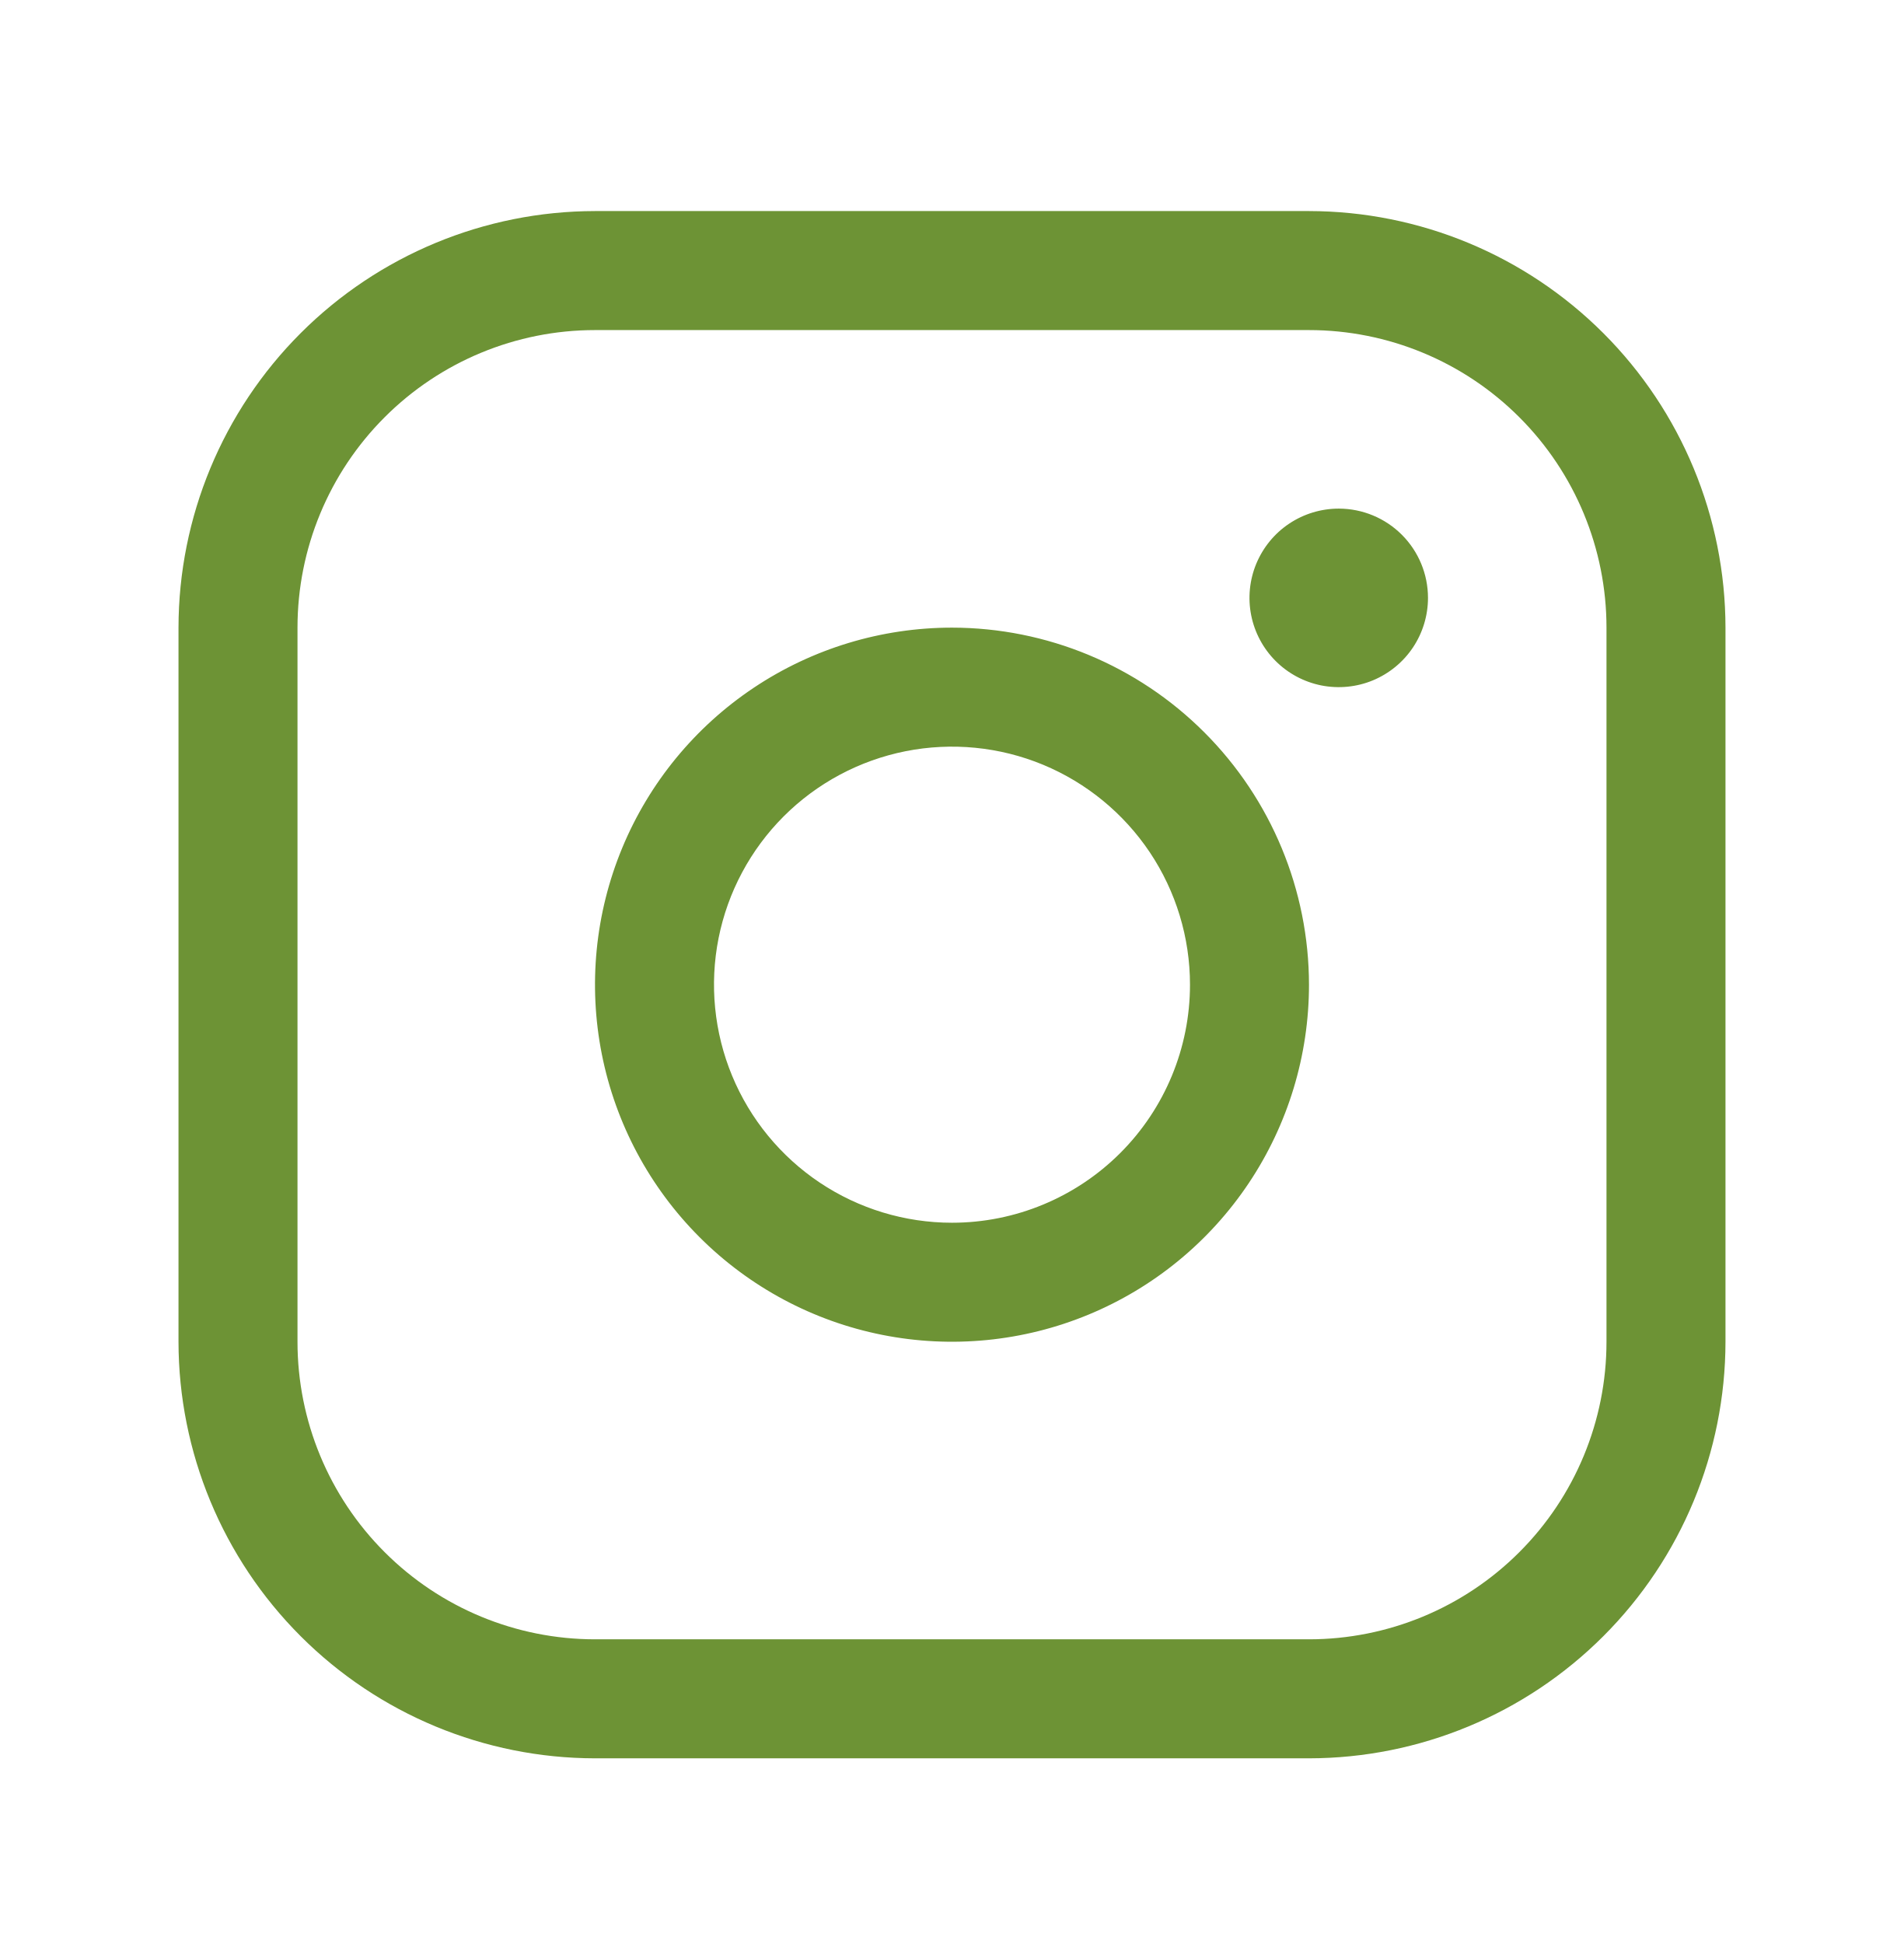
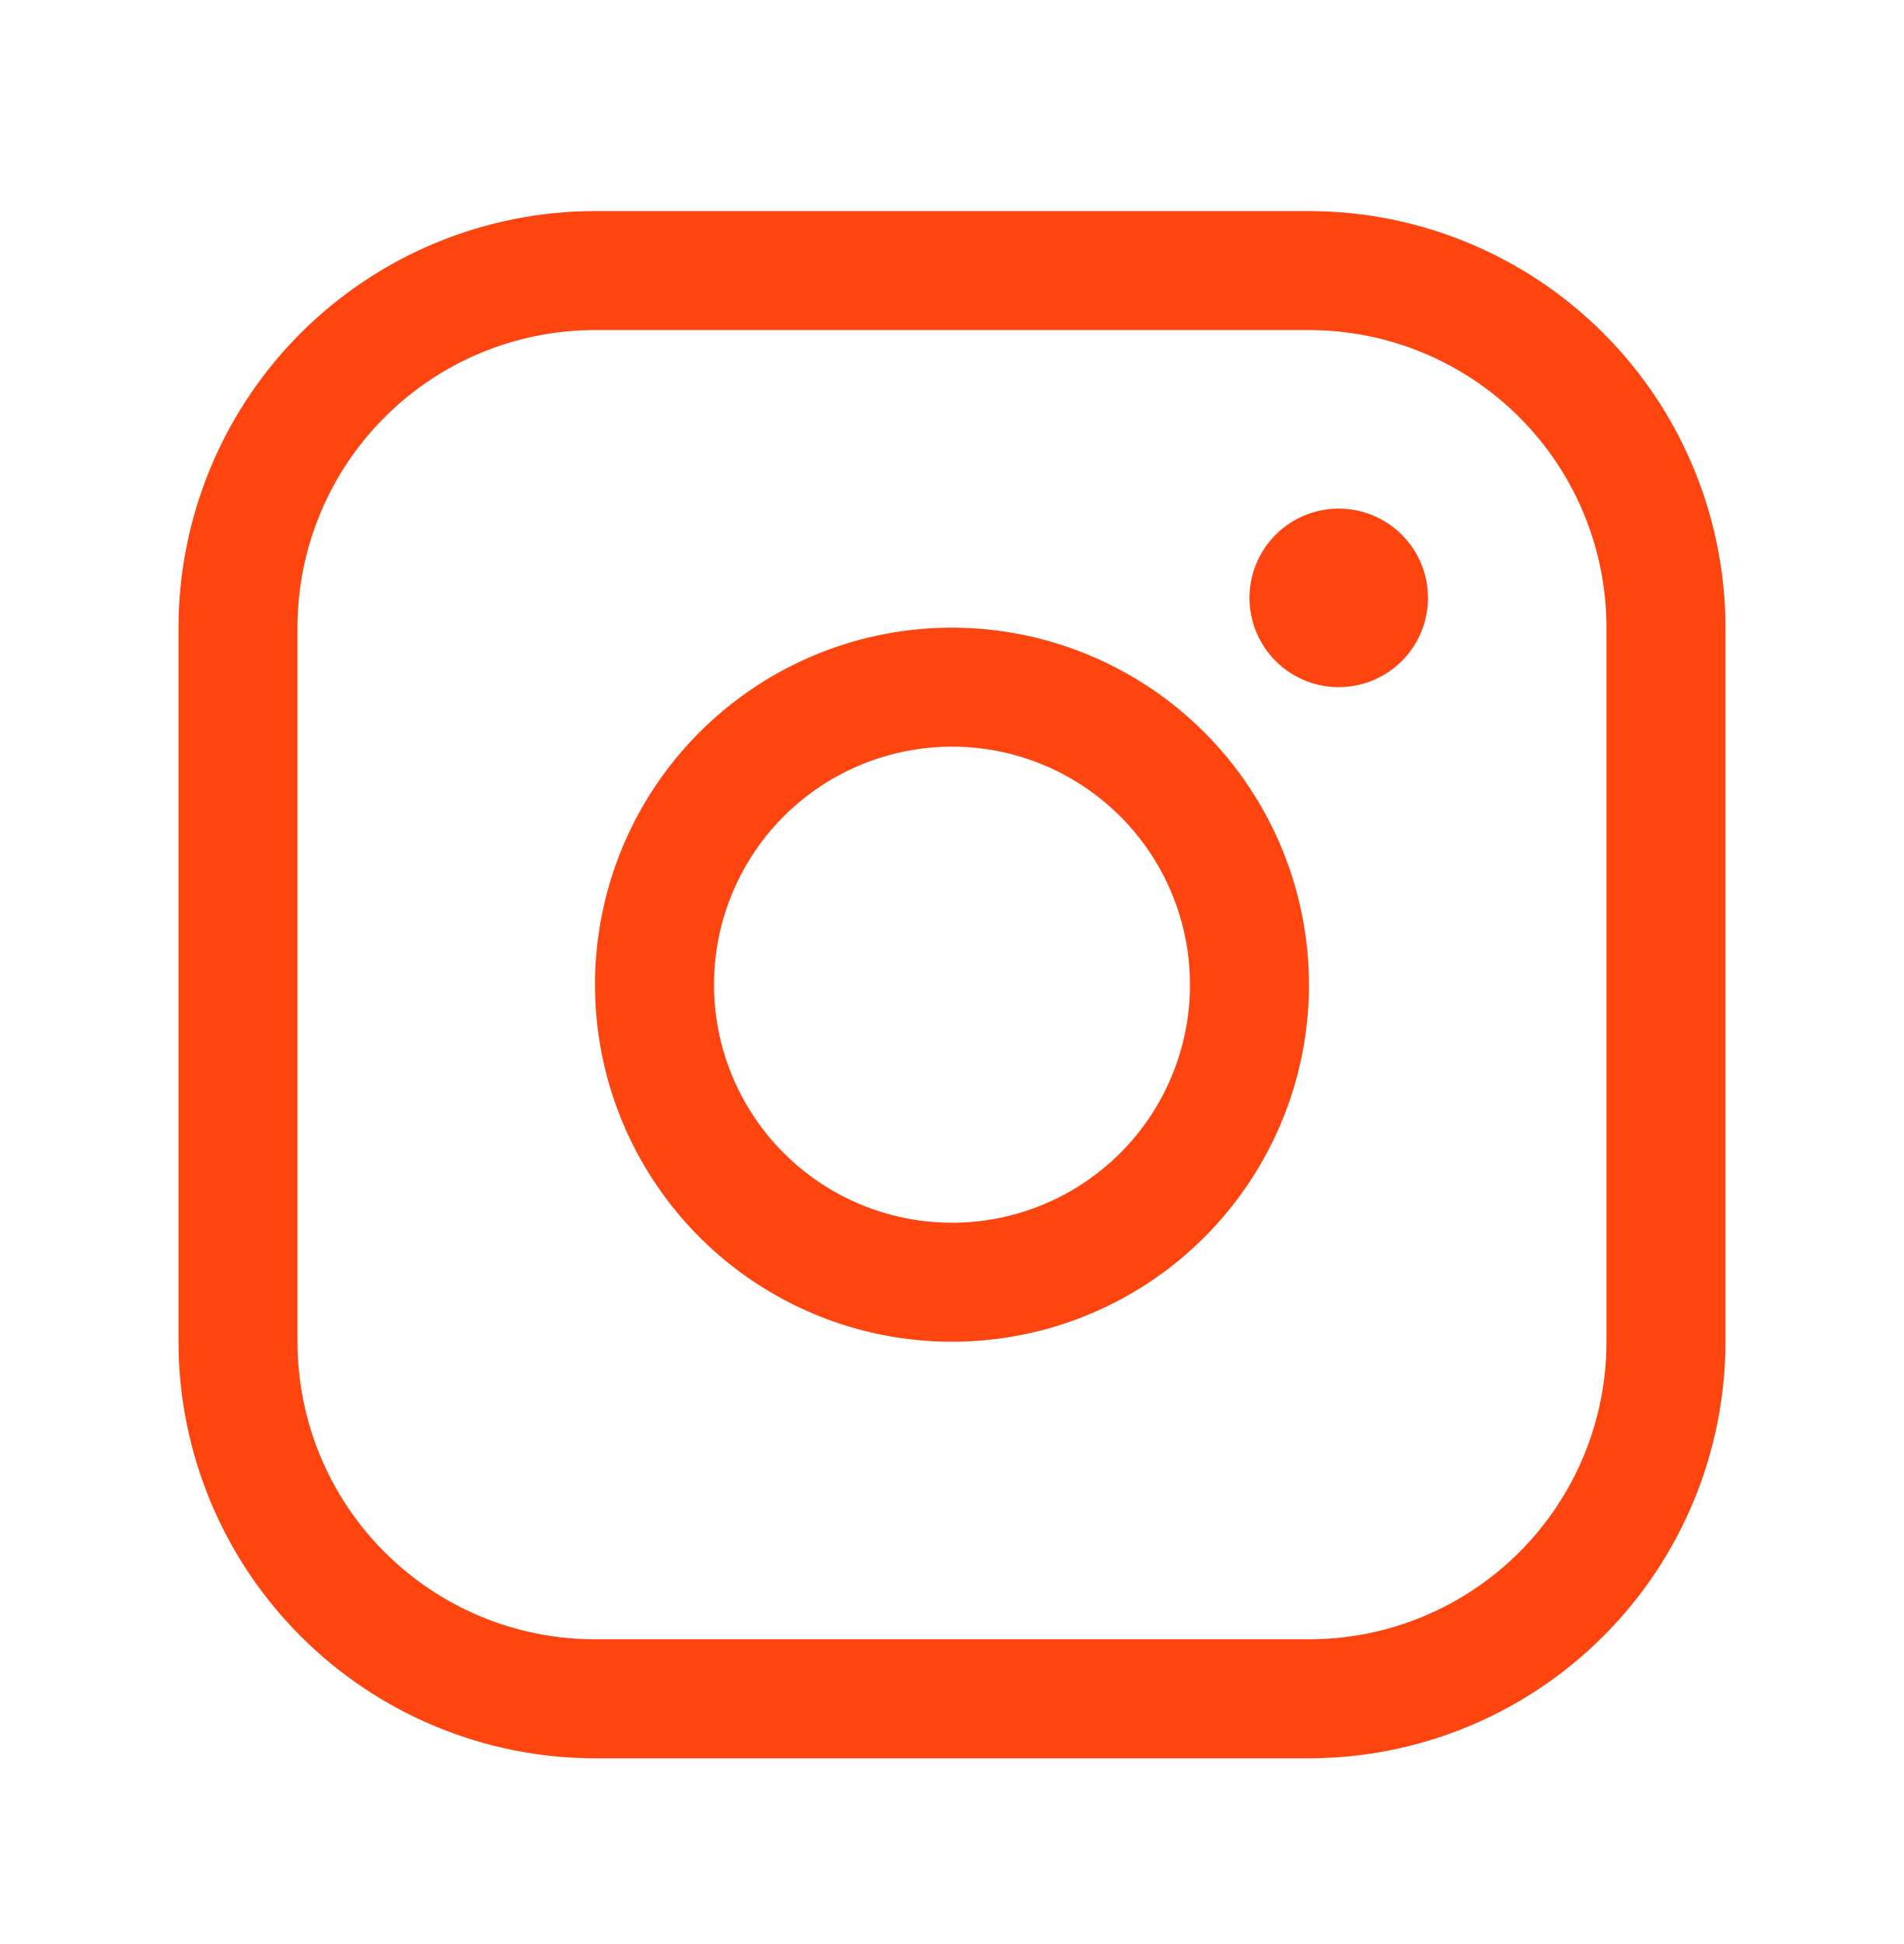
<svg xmlns="http://www.w3.org/2000/svg" width="48" height="49" viewBox="0 0 48 49" fill="none">
-   <path d="M24 15.82C22.22 15.82 20.48 16.348 19 17.337C17.52 18.326 16.366 19.731 15.685 21.376C15.004 23.02 14.826 24.83 15.173 26.576C15.52 28.322 16.377 29.925 17.636 31.184C18.895 32.443 20.498 33.3 22.244 33.647C23.99 33.994 25.8 33.816 27.444 33.135C29.089 32.454 30.494 31.3 31.483 29.82C32.472 28.34 33 26.6 33 24.82C32.998 22.434 32.048 20.146 30.361 18.459C28.674 16.771 26.386 15.822 24 15.82ZM24 30.82C22.813 30.82 21.653 30.468 20.667 29.809C19.68 29.149 18.911 28.212 18.457 27.116C18.003 26.02 17.884 24.813 18.115 23.649C18.347 22.485 18.918 21.416 19.757 20.577C20.596 19.738 21.666 19.167 22.829 18.935C23.993 18.704 25.2 18.822 26.296 19.276C27.392 19.731 28.329 20.5 28.989 21.486C29.648 22.473 30 23.633 30 24.82C30 26.411 29.368 27.937 28.243 29.062C27.117 30.188 25.591 30.82 24 30.82ZM33 5.32H15C12.216 5.323 9.547 6.43 7.579 8.398C5.61 10.367 4.503 13.036 4.5 15.82V33.82C4.503 36.604 5.61 39.273 7.579 41.241C9.547 43.21 12.216 44.317 15 44.32H33C35.784 44.317 38.453 43.21 40.421 41.241C42.39 39.273 43.497 36.604 43.5 33.82V15.82C43.497 13.036 42.39 10.367 40.421 8.398C38.453 6.43 35.784 5.323 33 5.32ZM40.5 33.82C40.5 35.809 39.71 37.717 38.303 39.123C36.897 40.53 34.989 41.32 33 41.32H15C13.011 41.32 11.103 40.53 9.697 39.123C8.29 37.717 7.5 35.809 7.5 33.82V15.82C7.5 13.831 8.29 11.923 9.697 10.517C11.103 9.11 13.011 8.32 15 8.32H33C34.989 8.32 36.897 9.11 38.303 10.517C39.71 11.923 40.5 13.831 40.5 15.82V33.82ZM36 15.07C36 15.515 35.868 15.95 35.621 16.32C35.374 16.69 35.022 16.978 34.611 17.149C34.2 17.319 33.748 17.363 33.311 17.277C32.875 17.19 32.474 16.976 32.159 16.661C31.844 16.346 31.63 15.945 31.543 15.509C31.456 15.072 31.501 14.62 31.671 14.209C31.842 13.798 32.13 13.446 32.5 13.199C32.87 12.952 33.305 12.82 33.75 12.82C34.347 12.82 34.919 13.057 35.341 13.479C35.763 13.901 36 14.473 36 15.07Z" fill="#6D9335" />
+   <path d="M24 15.82C22.22 15.82 20.48 16.348 19 17.337C17.52 18.326 16.366 19.731 15.685 21.376C15.004 23.02 14.826 24.83 15.173 26.576C15.52 28.322 16.377 29.925 17.636 31.184C18.895 32.443 20.498 33.3 22.244 33.647C23.99 33.994 25.8 33.816 27.444 33.135C29.089 32.454 30.494 31.3 31.483 29.82C32.472 28.34 33 26.6 33 24.82C32.998 22.434 32.048 20.146 30.361 18.459C28.674 16.771 26.386 15.822 24 15.82ZM24 30.82C22.813 30.82 21.653 30.468 20.667 29.809C19.68 29.149 18.911 28.212 18.457 27.116C18.003 26.02 17.884 24.813 18.115 23.649C18.347 22.485 18.918 21.416 19.757 20.577C20.596 19.738 21.666 19.167 22.829 18.935C23.993 18.704 25.2 18.822 26.296 19.276C27.392 19.731 28.329 20.5 28.989 21.486C29.648 22.473 30 23.633 30 24.82C30 26.411 29.368 27.937 28.243 29.062C27.117 30.188 25.591 30.82 24 30.82ZM33 5.32H15C12.216 5.323 9.547 6.43 7.579 8.398C5.61 10.367 4.503 13.036 4.5 15.82V33.82C4.503 36.604 5.61 39.273 7.579 41.241C9.547 43.21 12.216 44.317 15 44.32H33C35.784 44.317 38.453 43.21 40.421 41.241C42.39 39.273 43.497 36.604 43.5 33.82V15.82C43.497 13.036 42.39 10.367 40.421 8.398C38.453 6.43 35.784 5.323 33 5.32ZM40.5 33.82C40.5 35.809 39.71 37.717 38.303 39.123C36.897 40.53 34.989 41.32 33 41.32H15C13.011 41.32 11.103 40.53 9.697 39.123C8.29 37.717 7.5 35.809 7.5 33.82V15.82C7.5 13.831 8.29 11.923 9.697 10.517C11.103 9.11 13.011 8.32 15 8.32H33C34.989 8.32 36.897 9.11 38.303 10.517C39.71 11.923 40.5 13.831 40.5 15.82V33.82ZM36 15.07C36 15.515 35.868 15.95 35.621 16.32C35.374 16.69 35.022 16.978 34.611 17.149C34.2 17.319 33.748 17.363 33.311 17.277C32.875 17.19 32.474 16.976 32.159 16.661C31.844 16.346 31.63 15.945 31.543 15.509C31.456 15.072 31.501 14.62 31.671 14.209C31.842 13.798 32.13 13.446 32.5 13.199C32.87 12.952 33.305 12.82 33.75 12.82C34.347 12.82 34.919 13.057 35.341 13.479C35.763 13.901 36 14.473 36 15.07Z" fill="#fe4510" />
</svg>
